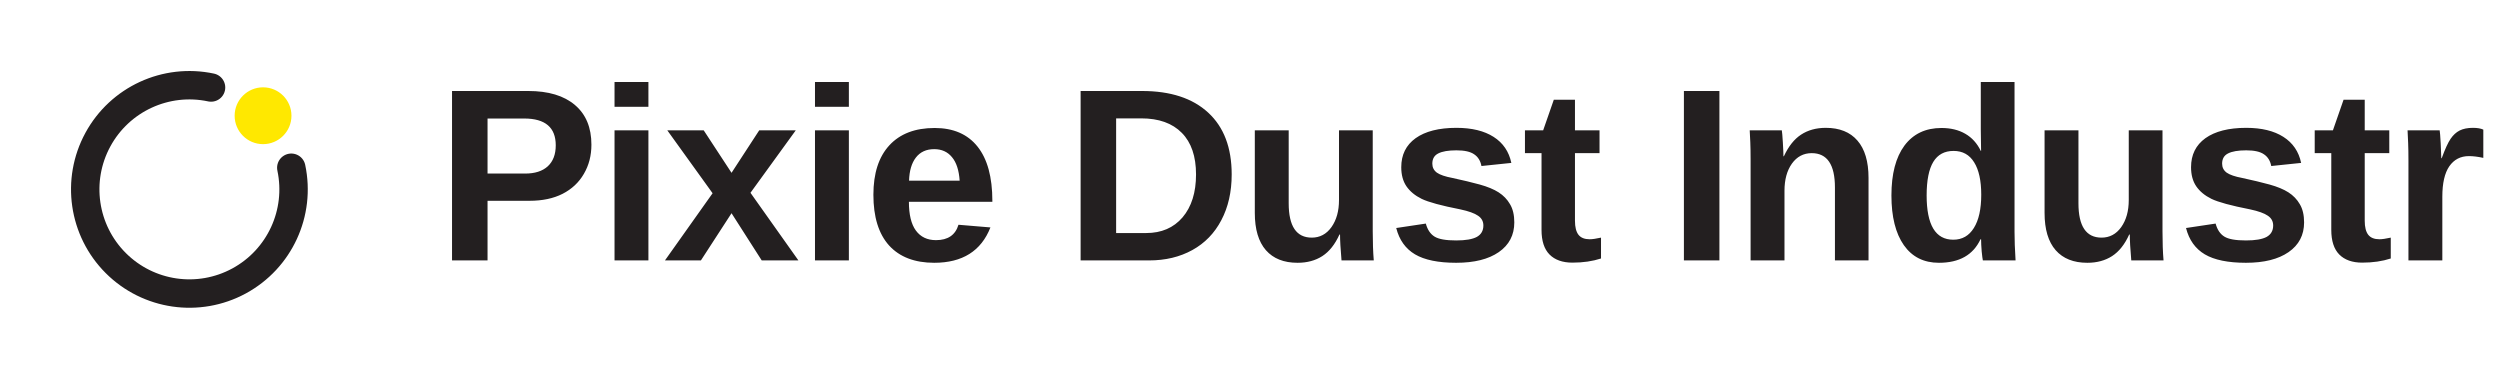
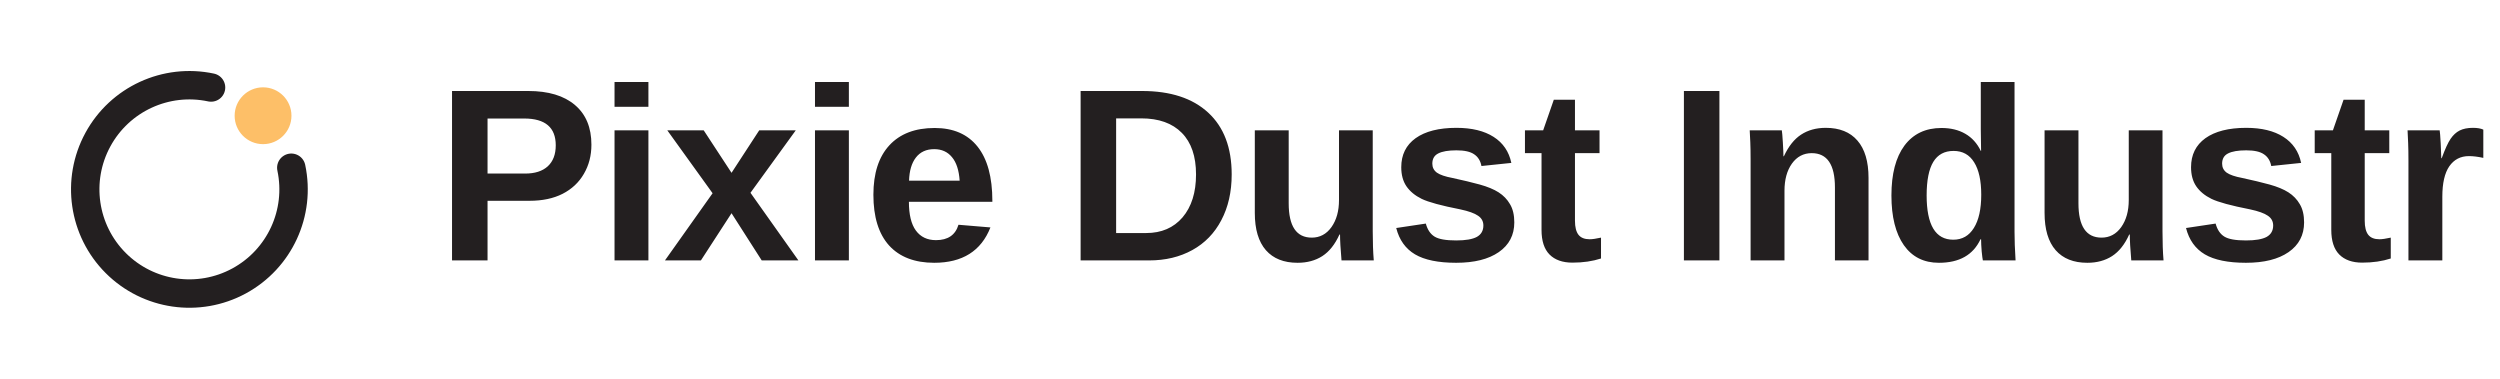
<svg xmlns="http://www.w3.org/2000/svg" viewBox="0 0 264 40" width="264" height="40" role="img" aria-label="Pixie Dust Industries">
  <g transform="translate(4 4)">
    <path d="M26.76 13.713A11 11 0 1 1 18.287 5.24" fill="none" stroke="#231F20" stroke-width="3" stroke-linecap="round" />
-     <circle cx="23.778" cy="8.222" r="3" fill="#FFE800" />
+     <circle cx="23.778" cy="8.222" r="3" fill="#FDBF68" />
  </g>
  <text x="46" y="27.5" font-family="Syne, Archivo, Helvetica Neue, Arial, sans-serif" font-weight="800" font-size="26" letter-spacing="-0.26" fill="#231F20">Pixie Dust Industries</text>
</svg>
